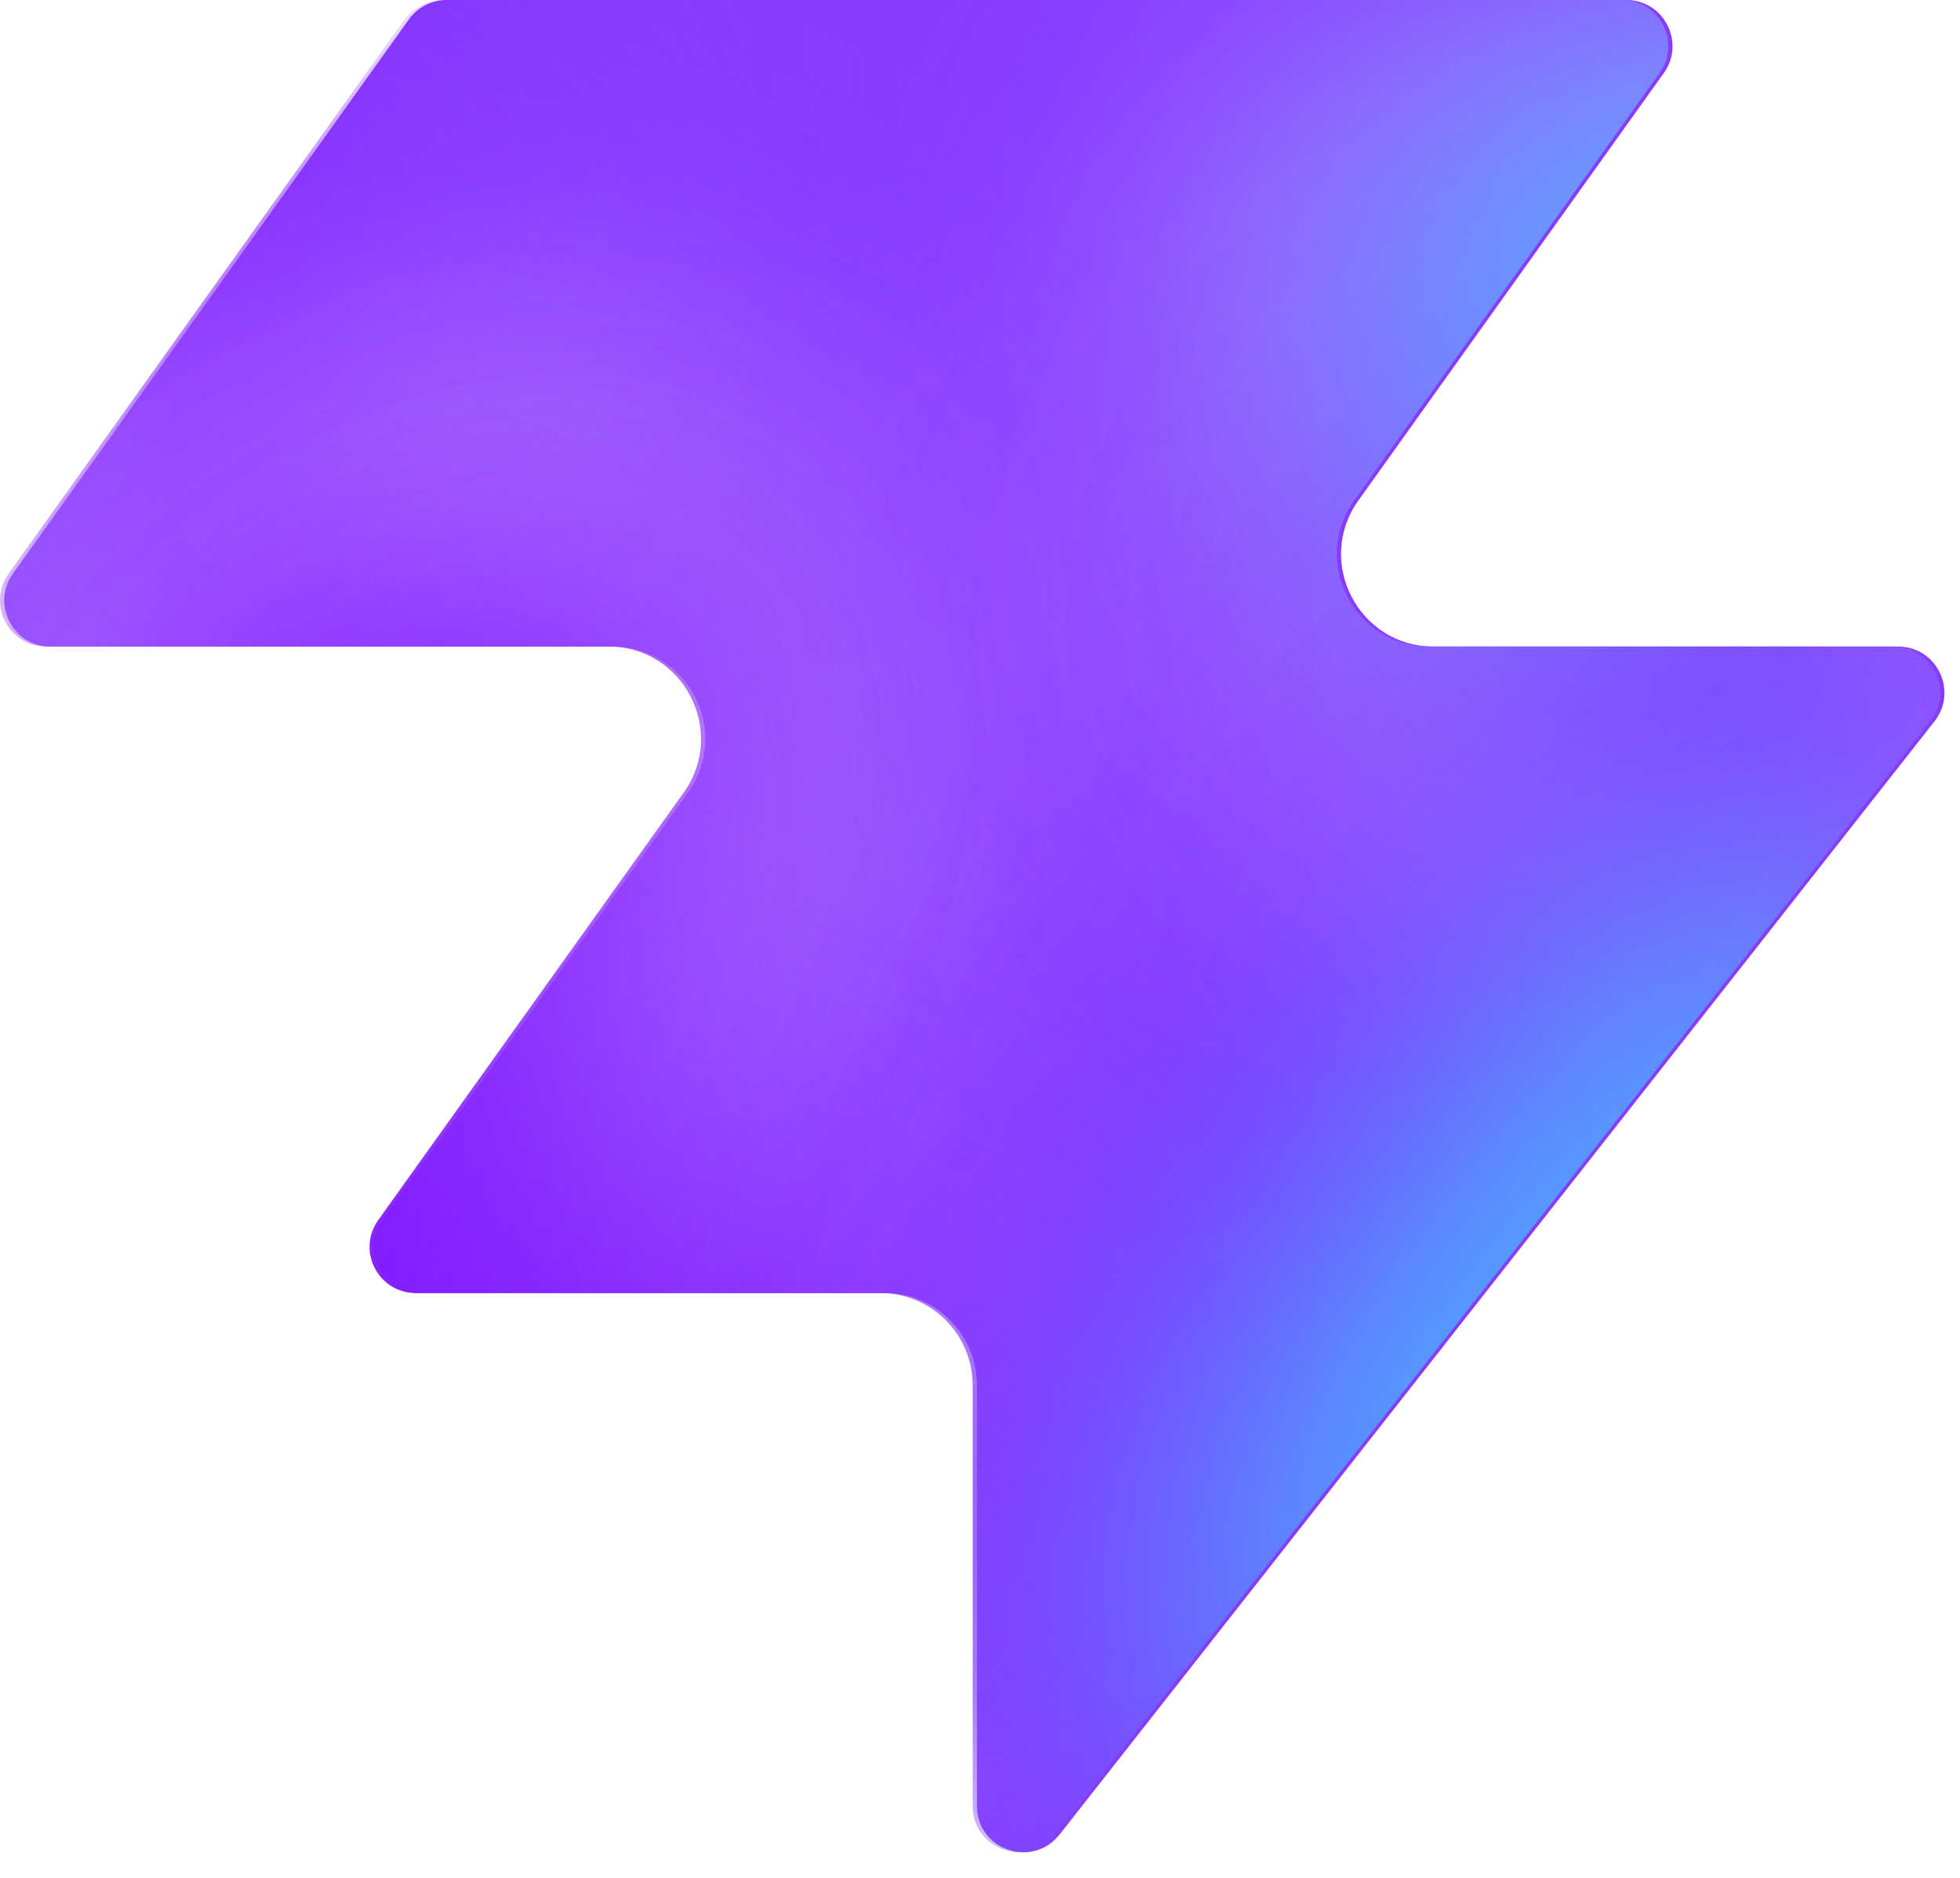
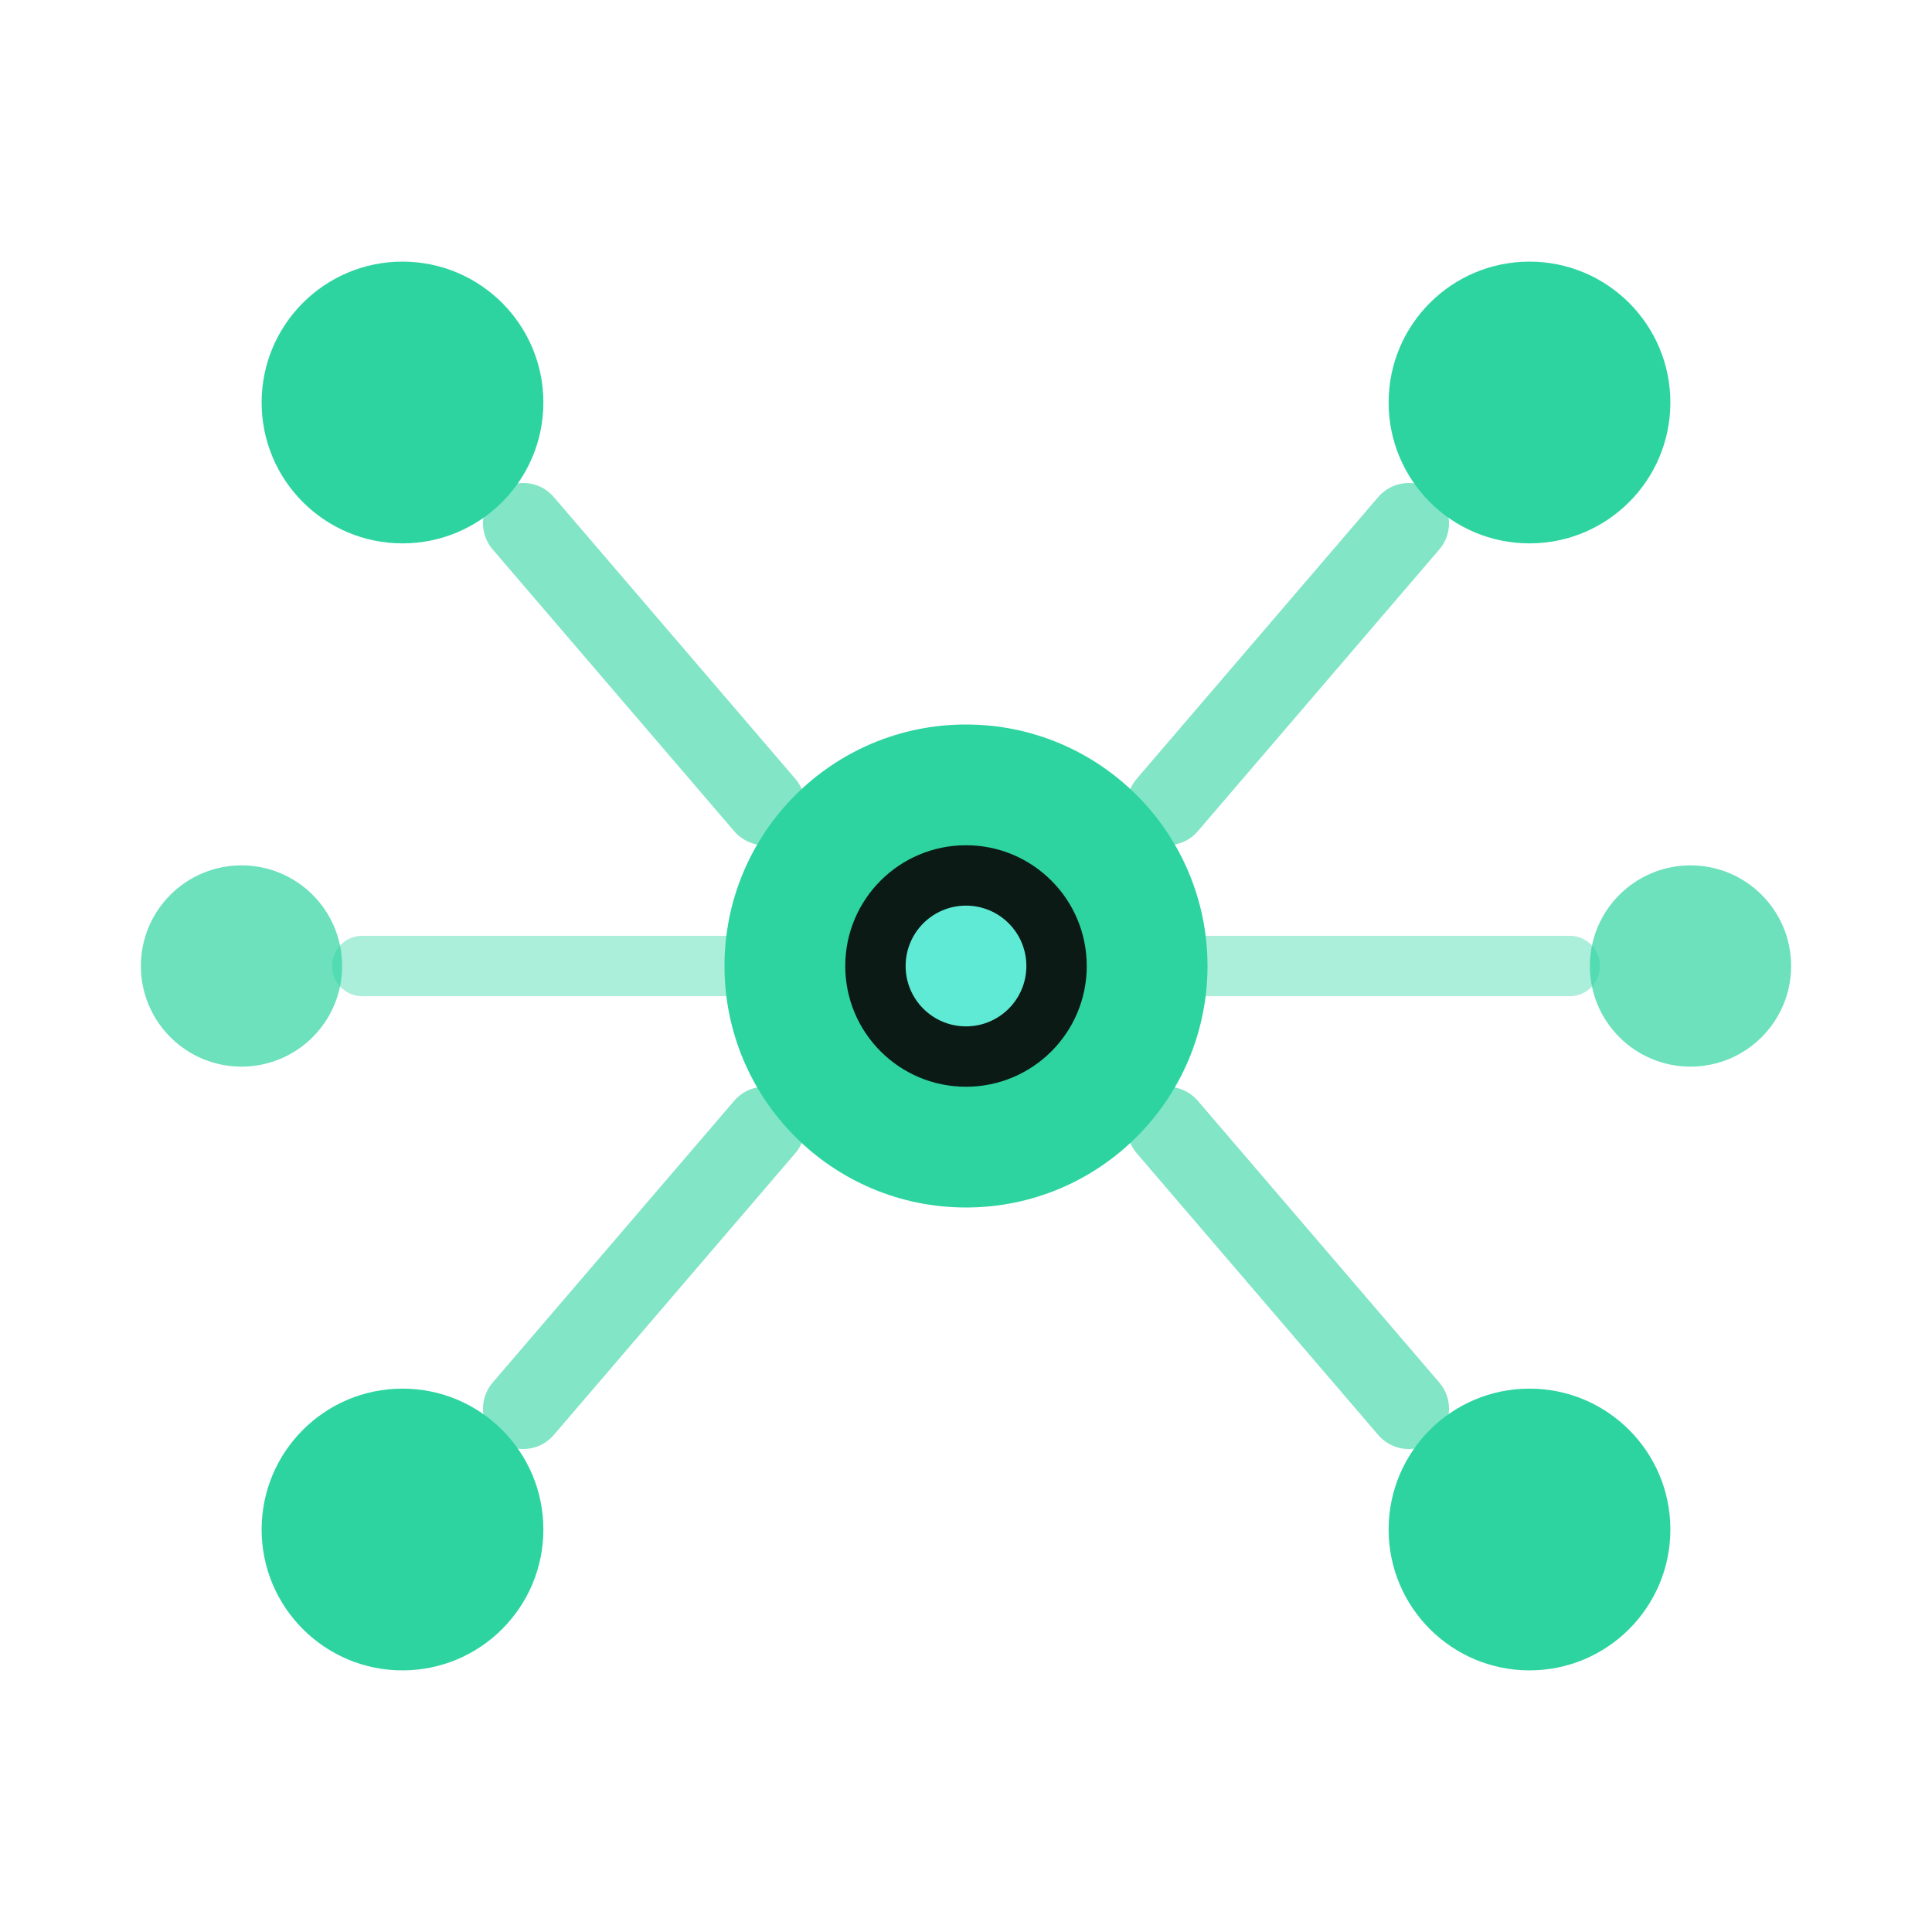
- <svg xmlns="http://www.w3.org/2000/svg" width="48" height="46" fill="none" viewBox="0 0 48 46">
-   <path fill="#863bff" d="M25.946 44.938c-.664.845-2.021.375-2.021-.698V33.937a2.26 2.26 0 0 0-2.262-2.262H10.287c-.92 0-1.456-1.04-.92-1.788l7.48-10.471c1.07-1.497 0-3.578-1.842-3.578H1.237c-.92 0-1.456-1.04-.92-1.788L10.013.474c.214-.297.556-.474.92-.474h28.894c.92 0 1.456 1.04.92 1.788l-7.48 10.471c-1.07 1.498 0 3.579 1.842 3.579h11.377c.943 0 1.473 1.088.89 1.83L25.947 44.94z" style="fill:#863bff;fill:color(display-p3 .525 .23 1);fill-opacity:1" />
-   <mask id="a" width="48" height="46" x="0" y="0" maskUnits="userSpaceOnUse" style="mask-type:alpha">
-     <path fill="#000" d="M25.842 44.938c-.664.844-2.021.375-2.021-.698V33.937a2.26 2.26 0 0 0-2.262-2.262H10.183c-.92 0-1.456-1.04-.92-1.788l7.48-10.471c1.07-1.498 0-3.579-1.842-3.579H1.133c-.92 0-1.456-1.04-.92-1.787L9.91.473c.214-.297.556-.474.92-.474h28.894c.92 0 1.456 1.04.92 1.788l-7.48 10.471c-1.07 1.498 0 3.578 1.842 3.578h11.377c.943 0 1.473 1.088.89 1.832L25.843 44.94z" style="fill:#000;fill-opacity:1" />
-   </mask>
-   <g mask="url(#a)">
-     <g filter="url(#b)">
-       <ellipse cx="5.508" cy="14.704" fill="#ede6ff" rx="5.508" ry="14.704" style="fill:#ede6ff;fill:color(display-p3 .927 .903 1);fill-opacity:1" transform="matrix(.00324 1 1 -.00324 -4.47 31.516)" />
-     </g>
-     <g filter="url(#c)">
-       <ellipse cx="10.399" cy="29.851" fill="#ede6ff" rx="10.399" ry="29.851" style="fill:#ede6ff;fill:color(display-p3 .927 .903 1);fill-opacity:1" transform="matrix(.00324 1 1 -.00324 -39.328 7.883)" />
-     </g>
-     <g filter="url(#d)">
-       <ellipse cx="5.508" cy="30.487" fill="#7e14ff" rx="5.508" ry="30.487" style="fill:#7e14ff;fill:color(display-p3 .492 .077 1);fill-opacity:1" transform="rotate(89.814 -25.913 -14.639)scale(1 -1)" />
-     </g>
-     <g filter="url(#e)">
-       <ellipse cx="5.508" cy="30.599" fill="#7e14ff" rx="5.508" ry="30.599" style="fill:#7e14ff;fill:color(display-p3 .492 .077 1);fill-opacity:1" transform="rotate(89.814 -32.644 -3.334)scale(1 -1)" />
-     </g>
-     <g filter="url(#f)">
-       <ellipse cx="5.508" cy="30.599" fill="#7e14ff" rx="5.508" ry="30.599" style="fill:#7e14ff;fill:color(display-p3 .492 .077 1);fill-opacity:1" transform="matrix(.00324 1 1 -.00324 -34.34 30.47)" />
-     </g>
-     <g filter="url(#g)">
-       <ellipse cx="14.072" cy="22.078" fill="#ede6ff" rx="14.072" ry="22.078" style="fill:#ede6ff;fill:color(display-p3 .927 .903 1);fill-opacity:1" transform="rotate(93.35 24.506 48.493)scale(-1 1)" />
-     </g>
-     <g filter="url(#h)">
-       <ellipse cx="3.47" cy="21.501" fill="#7e14ff" rx="3.47" ry="21.501" style="fill:#7e14ff;fill:color(display-p3 .492 .077 1);fill-opacity:1" transform="rotate(89.009 28.708 47.59)scale(-1 1)" />
-     </g>
-     <g filter="url(#i)">
-       <ellipse cx="3.47" cy="21.501" fill="#7e14ff" rx="3.47" ry="21.501" style="fill:#7e14ff;fill:color(display-p3 .492 .077 1);fill-opacity:1" transform="rotate(89.009 28.708 47.59)scale(-1 1)" />
-     </g>
-     <g filter="url(#j)">
-       <ellipse cx=".387" cy="8.972" fill="#7e14ff" rx="4.407" ry="29.108" style="fill:#7e14ff;fill:color(display-p3 .492 .077 1);fill-opacity:1" transform="rotate(39.51 .387 8.972)" />
-     </g>
-     <g filter="url(#k)">
-       <ellipse cx="47.523" cy="-6.092" fill="#7e14ff" rx="4.407" ry="29.108" style="fill:#7e14ff;fill:color(display-p3 .492 .077 1);fill-opacity:1" transform="rotate(37.892 47.523 -6.092)" />
-     </g>
-     <g filter="url(#l)">
-       <ellipse cx="41.412" cy="6.333" fill="#47bfff" rx="5.971" ry="9.665" style="fill:#47bfff;fill:color(display-p3 .28 .748 1);fill-opacity:1" transform="rotate(37.892 41.412 6.333)" />
-     </g>
-     <g filter="url(#m)">
-       <ellipse cx="-1.879" cy="38.332" fill="#7e14ff" rx="4.407" ry="29.108" style="fill:#7e14ff;fill:color(display-p3 .492 .077 1);fill-opacity:1" transform="rotate(37.892 -1.88 38.332)" />
-     </g>
-     <g filter="url(#n)">
-       <ellipse cx="-1.879" cy="38.332" fill="#7e14ff" rx="4.407" ry="29.108" style="fill:#7e14ff;fill:color(display-p3 .492 .077 1);fill-opacity:1" transform="rotate(37.892 -1.88 38.332)" />
-     </g>
-     <g filter="url(#o)">
-       <ellipse cx="35.651" cy="29.907" fill="#7e14ff" rx="4.407" ry="29.108" style="fill:#7e14ff;fill:color(display-p3 .492 .077 1);fill-opacity:1" transform="rotate(37.892 35.651 29.907)" />
-     </g>
-     <g filter="url(#p)">
-       <ellipse cx="38.418" cy="32.4" fill="#47bfff" rx="5.971" ry="15.297" style="fill:#47bfff;fill:color(display-p3 .28 .748 1);fill-opacity:1" transform="rotate(37.892 38.418 32.4)" />
-     </g>
-   </g>
-   <defs>
-     <filter id="b" width="60.045" height="41.654" x="-19.77" y="16.149" color-interpolation-filters="sRGB" filterUnits="userSpaceOnUse">
-       <feFlood flood-opacity="0" result="BackgroundImageFix" />
-       <feBlend in="SourceGraphic" in2="BackgroundImageFix" result="shape" />
-       <feGaussianBlur result="effect1_foregroundBlur_2002_17158" stdDeviation="7.659" />
-     </filter>
-     <filter id="c" width="90.34" height="51.437" x="-54.613" y="-7.533" color-interpolation-filters="sRGB" filterUnits="userSpaceOnUse">
-       <feFlood flood-opacity="0" result="BackgroundImageFix" />
-       <feBlend in="SourceGraphic" in2="BackgroundImageFix" result="shape" />
-       <feGaussianBlur result="effect1_foregroundBlur_2002_17158" stdDeviation="7.659" />
-     </filter>
-     <filter id="d" width="79.355" height="29.4" x="-49.64" y="2.03" color-interpolation-filters="sRGB" filterUnits="userSpaceOnUse">
-       <feFlood flood-opacity="0" result="BackgroundImageFix" />
-       <feBlend in="SourceGraphic" in2="BackgroundImageFix" result="shape" />
-       <feGaussianBlur result="effect1_foregroundBlur_2002_17158" stdDeviation="4.596" />
-     </filter>
-     <filter id="e" width="79.579" height="29.4" x="-45.045" y="20.029" color-interpolation-filters="sRGB" filterUnits="userSpaceOnUse">
-       <feFlood flood-opacity="0" result="BackgroundImageFix" />
-       <feBlend in="SourceGraphic" in2="BackgroundImageFix" result="shape" />
-       <feGaussianBlur result="effect1_foregroundBlur_2002_17158" stdDeviation="4.596" />
-     </filter>
-     <filter id="f" width="79.579" height="29.4" x="-43.513" y="21.178" color-interpolation-filters="sRGB" filterUnits="userSpaceOnUse">
-       <feFlood flood-opacity="0" result="BackgroundImageFix" />
-       <feBlend in="SourceGraphic" in2="BackgroundImageFix" result="shape" />
-       <feGaussianBlur result="effect1_foregroundBlur_2002_17158" stdDeviation="4.596" />
-     </filter>
-     <filter id="g" width="74.749" height="58.852" x="15.756" y="-17.901" color-interpolation-filters="sRGB" filterUnits="userSpaceOnUse">
-       <feFlood flood-opacity="0" result="BackgroundImageFix" />
-       <feBlend in="SourceGraphic" in2="BackgroundImageFix" result="shape" />
-       <feGaussianBlur result="effect1_foregroundBlur_2002_17158" stdDeviation="7.659" />
-     </filter>
-     <filter id="h" width="61.377" height="25.362" x="23.548" y="2.284" color-interpolation-filters="sRGB" filterUnits="userSpaceOnUse">
-       <feFlood flood-opacity="0" result="BackgroundImageFix" />
-       <feBlend in="SourceGraphic" in2="BackgroundImageFix" result="shape" />
-       <feGaussianBlur result="effect1_foregroundBlur_2002_17158" stdDeviation="4.596" />
-     </filter>
-     <filter id="i" width="61.377" height="25.362" x="23.548" y="2.284" color-interpolation-filters="sRGB" filterUnits="userSpaceOnUse">
-       <feFlood flood-opacity="0" result="BackgroundImageFix" />
-       <feBlend in="SourceGraphic" in2="BackgroundImageFix" result="shape" />
-       <feGaussianBlur result="effect1_foregroundBlur_2002_17158" stdDeviation="4.596" />
-     </filter>
-     <filter id="j" width="56.045" height="63.649" x="-27.636" y="-22.853" color-interpolation-filters="sRGB" filterUnits="userSpaceOnUse">
-       <feFlood flood-opacity="0" result="BackgroundImageFix" />
-       <feBlend in="SourceGraphic" in2="BackgroundImageFix" result="shape" />
-       <feGaussianBlur result="effect1_foregroundBlur_2002_17158" stdDeviation="4.596" />
-     </filter>
-     <filter id="k" width="54.814" height="64.646" x="20.116" y="-38.415" color-interpolation-filters="sRGB" filterUnits="userSpaceOnUse">
-       <feFlood flood-opacity="0" result="BackgroundImageFix" />
-       <feBlend in="SourceGraphic" in2="BackgroundImageFix" result="shape" />
-       <feGaussianBlur result="effect1_foregroundBlur_2002_17158" stdDeviation="4.596" />
-     </filter>
-     <filter id="l" width="33.541" height="35.313" x="24.641" y="-11.323" color-interpolation-filters="sRGB" filterUnits="userSpaceOnUse">
-       <feFlood flood-opacity="0" result="BackgroundImageFix" />
-       <feBlend in="SourceGraphic" in2="BackgroundImageFix" result="shape" />
-       <feGaussianBlur result="effect1_foregroundBlur_2002_17158" stdDeviation="4.596" />
-     </filter>
-     <filter id="m" width="54.814" height="64.646" x="-29.286" y="6.009" color-interpolation-filters="sRGB" filterUnits="userSpaceOnUse">
-       <feFlood flood-opacity="0" result="BackgroundImageFix" />
-       <feBlend in="SourceGraphic" in2="BackgroundImageFix" result="shape" />
-       <feGaussianBlur result="effect1_foregroundBlur_2002_17158" stdDeviation="4.596" />
-     </filter>
-     <filter id="n" width="54.814" height="64.646" x="-29.286" y="6.009" color-interpolation-filters="sRGB" filterUnits="userSpaceOnUse">
-       <feFlood flood-opacity="0" result="BackgroundImageFix" />
-       <feBlend in="SourceGraphic" in2="BackgroundImageFix" result="shape" />
-       <feGaussianBlur result="effect1_foregroundBlur_2002_17158" stdDeviation="4.596" />
-     </filter>
-     <filter id="o" width="54.814" height="64.646" x="8.244" y="-2.416" color-interpolation-filters="sRGB" filterUnits="userSpaceOnUse">
-       <feFlood flood-opacity="0" result="BackgroundImageFix" />
-       <feBlend in="SourceGraphic" in2="BackgroundImageFix" result="shape" />
-       <feGaussianBlur result="effect1_foregroundBlur_2002_17158" stdDeviation="4.596" />
-     </filter>
-     <filter id="p" width="39.409" height="43.623" x="18.713" y="10.588" color-interpolation-filters="sRGB" filterUnits="userSpaceOnUse">
-       <feFlood flood-opacity="0" result="BackgroundImageFix" />
-       <feBlend in="SourceGraphic" in2="BackgroundImageFix" result="shape" />
-       <feGaussianBlur result="effect1_foregroundBlur_2002_17158" stdDeviation="4.596" />
-     </filter>
-   </defs>
+ <svg xmlns="http://www.w3.org/2000/svg" width="48" height="48" viewBox="0 0 48 48" fill="none">
+   <circle cx="24" cy="24" r="6" fill="#2dd4a0" />
+   <circle cx="10" cy="10" r="3.5" fill="#2dd4a0" />
+   <circle cx="38" cy="10" r="3.5" fill="#2dd4a0" />
+   <circle cx="10" cy="38" r="3.5" fill="#2dd4a0" />
+   <circle cx="38" cy="38" r="3.5" fill="#2dd4a0" />
+   <circle cx="6" cy="24" r="2.5" fill="#2dd4a0" opacity="0.7" />
+   <circle cx="42" cy="24" r="2.5" fill="#2dd4a0" opacity="0.7" />
+   <line x1="19" y1="20" x2="13" y2="13" stroke="#2dd4a0" stroke-width="2" stroke-linecap="round" opacity="0.6" />
+   <line x1="29" y1="20" x2="35" y2="13" stroke="#2dd4a0" stroke-width="2" stroke-linecap="round" opacity="0.6" />
+   <line x1="19" y1="28" x2="13" y2="35" stroke="#2dd4a0" stroke-width="2" stroke-linecap="round" opacity="0.6" />
+   <line x1="29" y1="28" x2="35" y2="35" stroke="#2dd4a0" stroke-width="2" stroke-linecap="round" opacity="0.6" />
+   <line x1="18" y1="24" x2="9" y2="24" stroke="#2dd4a0" stroke-width="1.5" stroke-linecap="round" opacity="0.4" />
+   <line x1="30" y1="24" x2="39" y2="24" stroke="#2dd4a0" stroke-width="1.5" stroke-linecap="round" opacity="0.4" />
+   <circle cx="24" cy="24" r="3" fill="#0b1a14" />
+   <circle cx="24" cy="24" r="1.5" fill="#5eead4" />
</svg>
